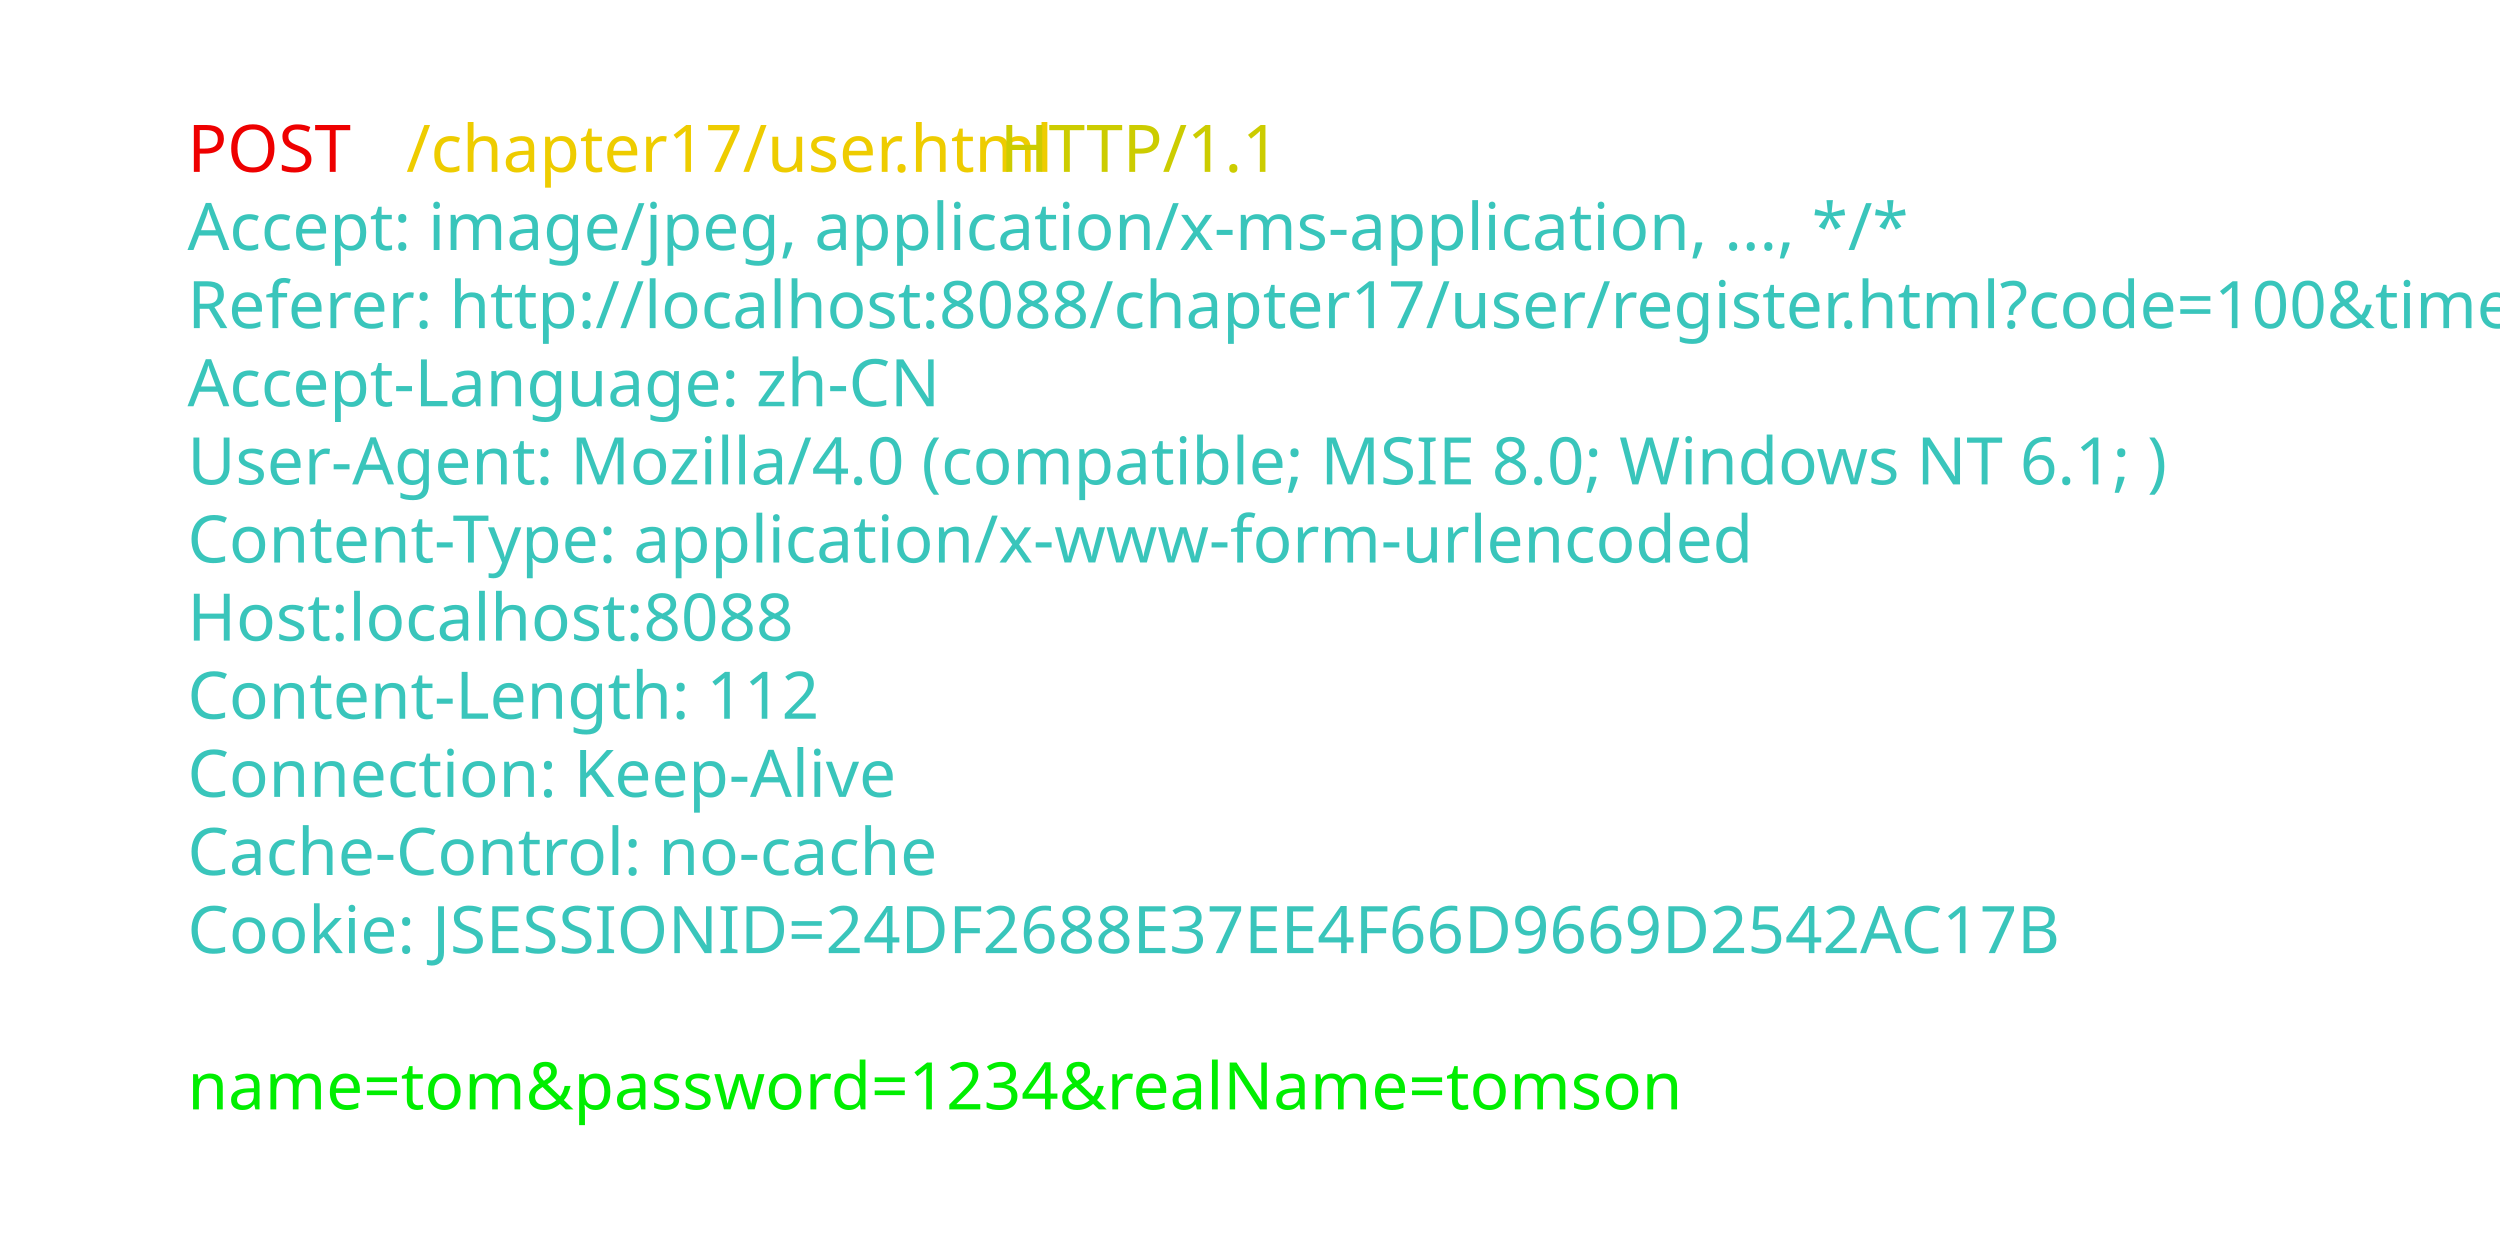
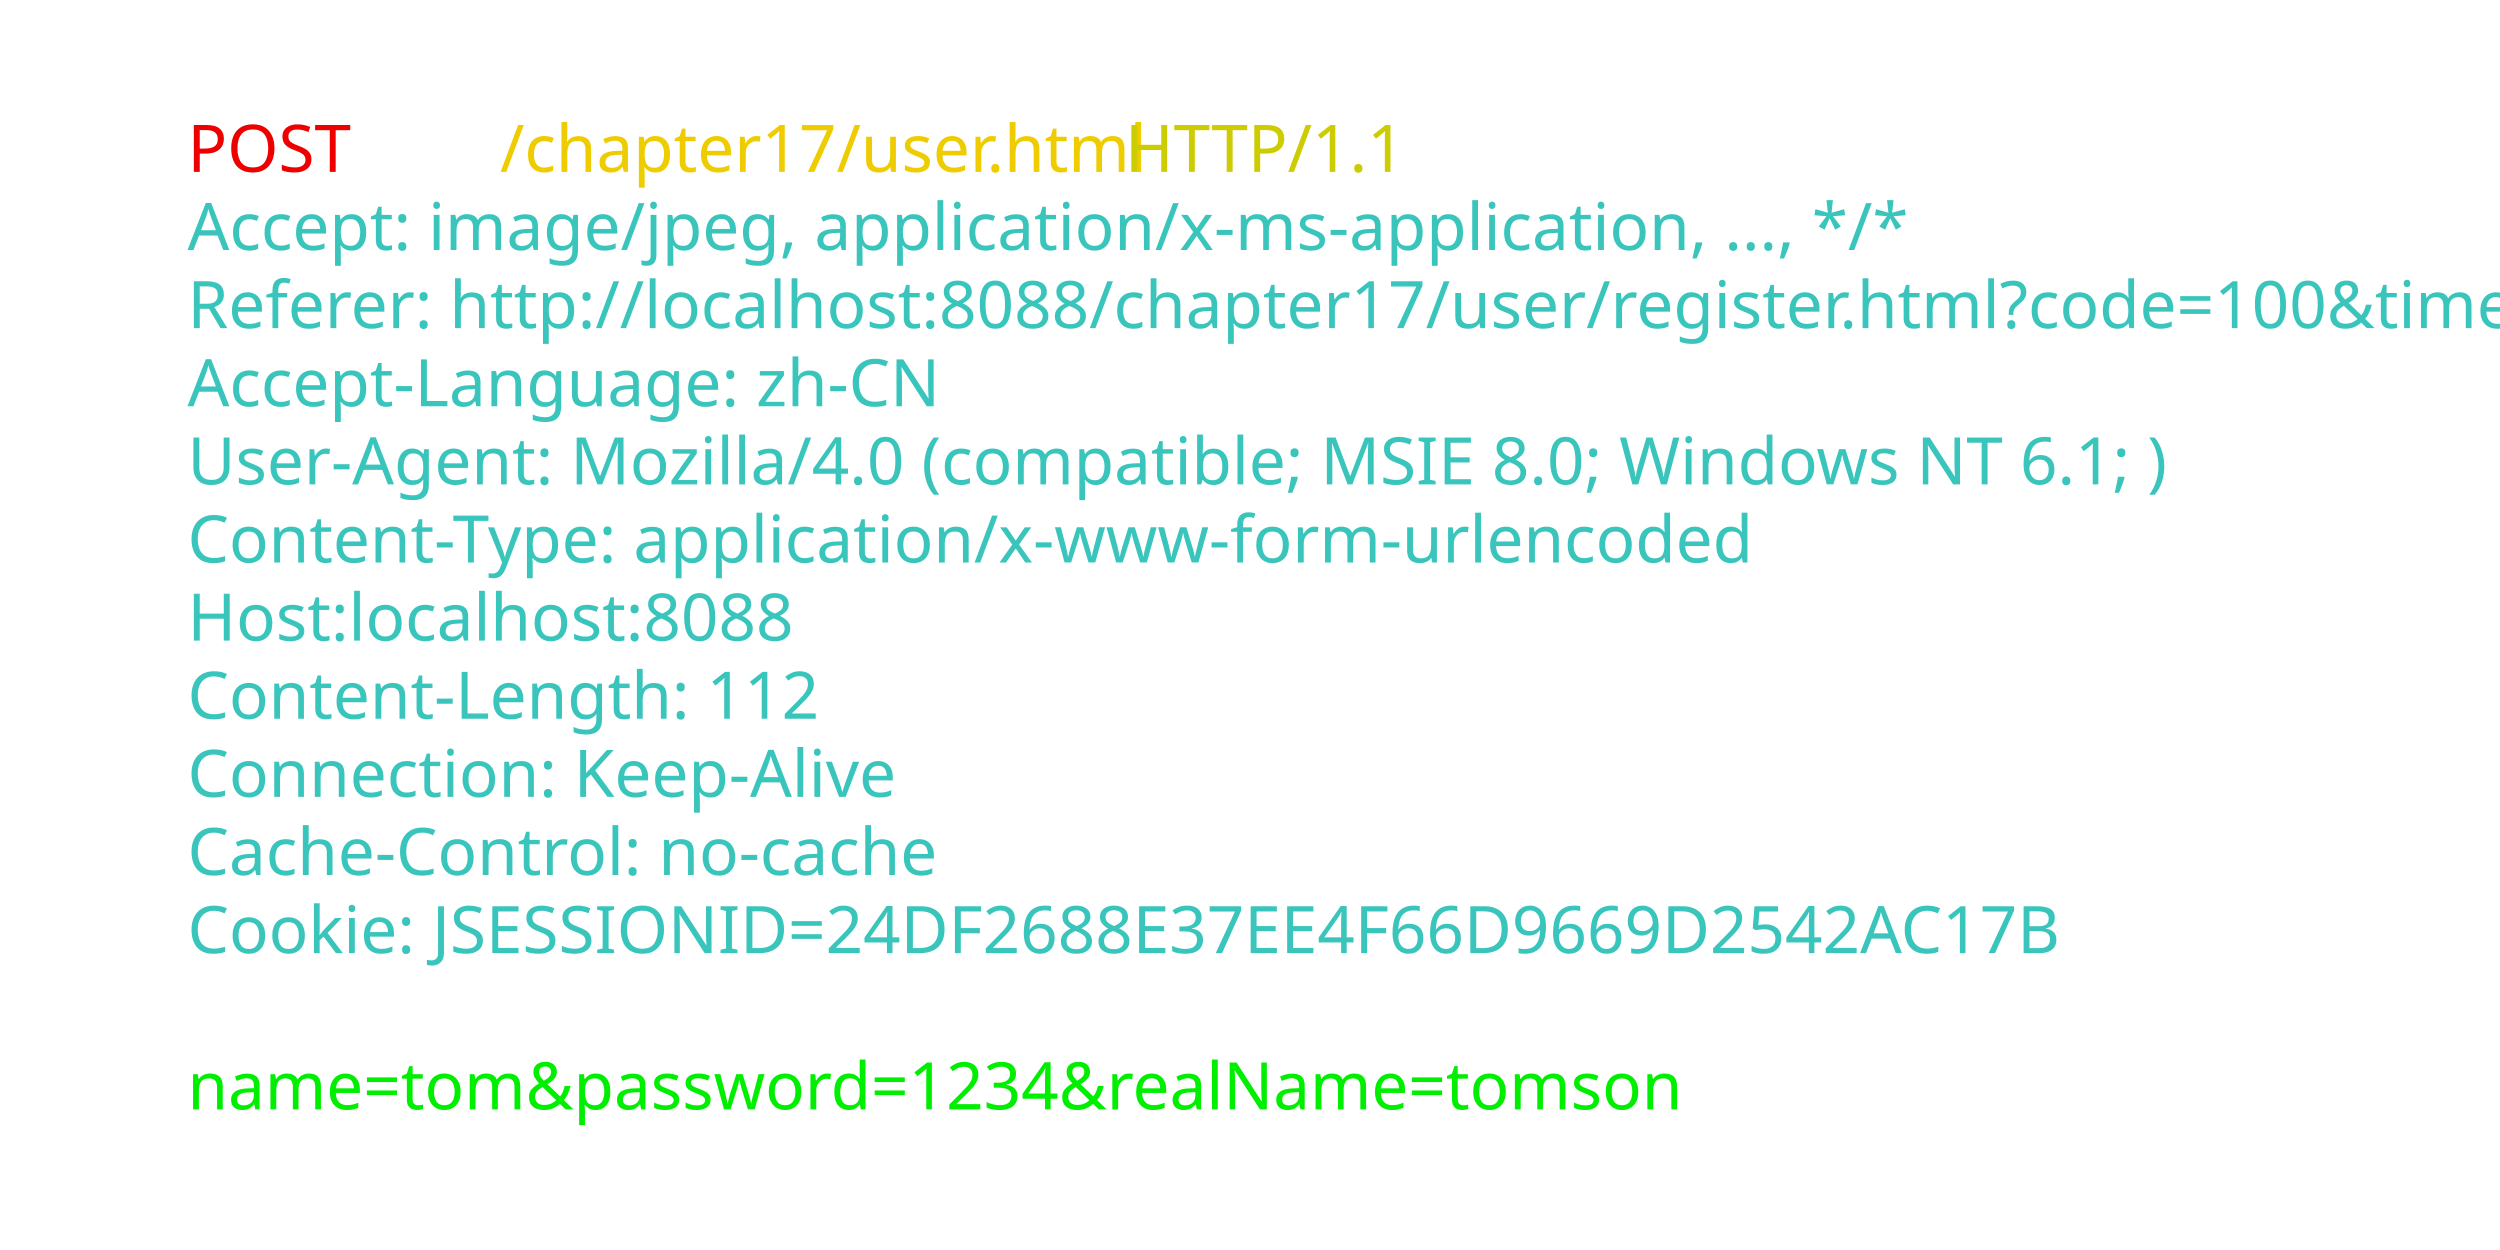
<svg xmlns="http://www.w3.org/2000/svg" version="1.1" id="图层_1" x="0px" y="0px" width="800px" height="400px" viewBox="0 0 800 400" enable-background="new 0 0 800 400" xml:space="preserve">
  <text transform="matrix(1 0 0 1 60 55)" fill="#EE0000" font-family="'TimesNewRomanPSMT'" font-size="21">POST</text>
-   <text transform="matrix(1 0 0 1 130 55)" fill="#EECC00" font-family="'TimesNewRomanPSMT'" font-size="21">/chapter17/user.html</text>
-   <text transform="matrix(1 0 0 1 320 55)" fill="#CCCC00" font-family="'TimesNewRomanPSMT'" font-size="21">HTTP/1.1</text>
+   <text transform="matrix(1 0 0 1 160 55)" fill="#EECC00" font-family="'TimesNewRomanPSMT'" font-size="21">/chapter17/user.html</text>
+   <text transform="matrix(1 0 0 1 360 55)" fill="#CCCC00" font-family="'TimesNewRomanPSMT'" font-size="21">HTTP/1.1</text>
  <text transform="matrix(1 0 0 1 60 80)" fill="#39C5BB" font-family="'TimesNewRomanPSMT'" font-size="21">Accept: image/jpeg, application/x-ms-application, ..., */*</text>
  <text transform="matrix(1 0 0 1 60 105)" fill="#39C5BB" font-family="'TimesNewRomanPSMT'" font-size="21">Referer: http://localhost:8088/chapter17/user/register.html?code=100&amp;time=123</text>
  <text transform="matrix(1 0 0 1 60 130)" fill="#39C5BB" font-family="'TimesNewRomanPSMT'" font-size="21">Accept-Language: zh-CN</text>
  <text transform="matrix(1 0 0 1 60 155)" fill="#39C5BB" font-family="'TimesNewRomanPSMT'" font-size="21">User-Agent: Mozilla/4.0 (compatible; MSIE 8.0; Windows NT 6.1; )</text>
  <text transform="matrix(1 0 0 1 60 180)" fill="#39C5BB" font-family="'TimesNewRomanPSMT'" font-size="21">Content-Type: application/x-www-form-urlencoded</text>
  <text transform="matrix(1 0 0 1 60 205)" fill="#39C5BB" font-family="'TimesNewRomanPSMT'" font-size="21">Host:localhost:8088</text>
  <text transform="matrix(1 0 0 1 60 230)" fill="#39C5BB" font-family="'TimesNewRomanPSMT'" font-size="21">Content-Length: 112</text>
  <text transform="matrix(1 0 0 1 60 255)" fill="#39C5BB" font-family="'TimesNewRomanPSMT'" font-size="21">Connection: Keep-Alive</text>
  <text transform="matrix(1 0 0 1 60 280)" fill="#39C5BB" font-family="'TimesNewRomanPSMT'" font-size="21">Cache-Control: no-cache</text>
  <text transform="matrix(1 0 0 1 60 305)" fill="#39C5BB" font-family="'TimesNewRomanPSMT'" font-size="21">Cookie: JSESSIONID=24DF2688E37EE4F66D9669D2542AC17B</text>
  <text transform="matrix(1 0 0 1 60 355)" fill="#00EE00" font-family="'TimesNewRomanPSMT'" font-size="21">name=tom&amp;password=1234&amp;realName=tomson</text>
</svg>
